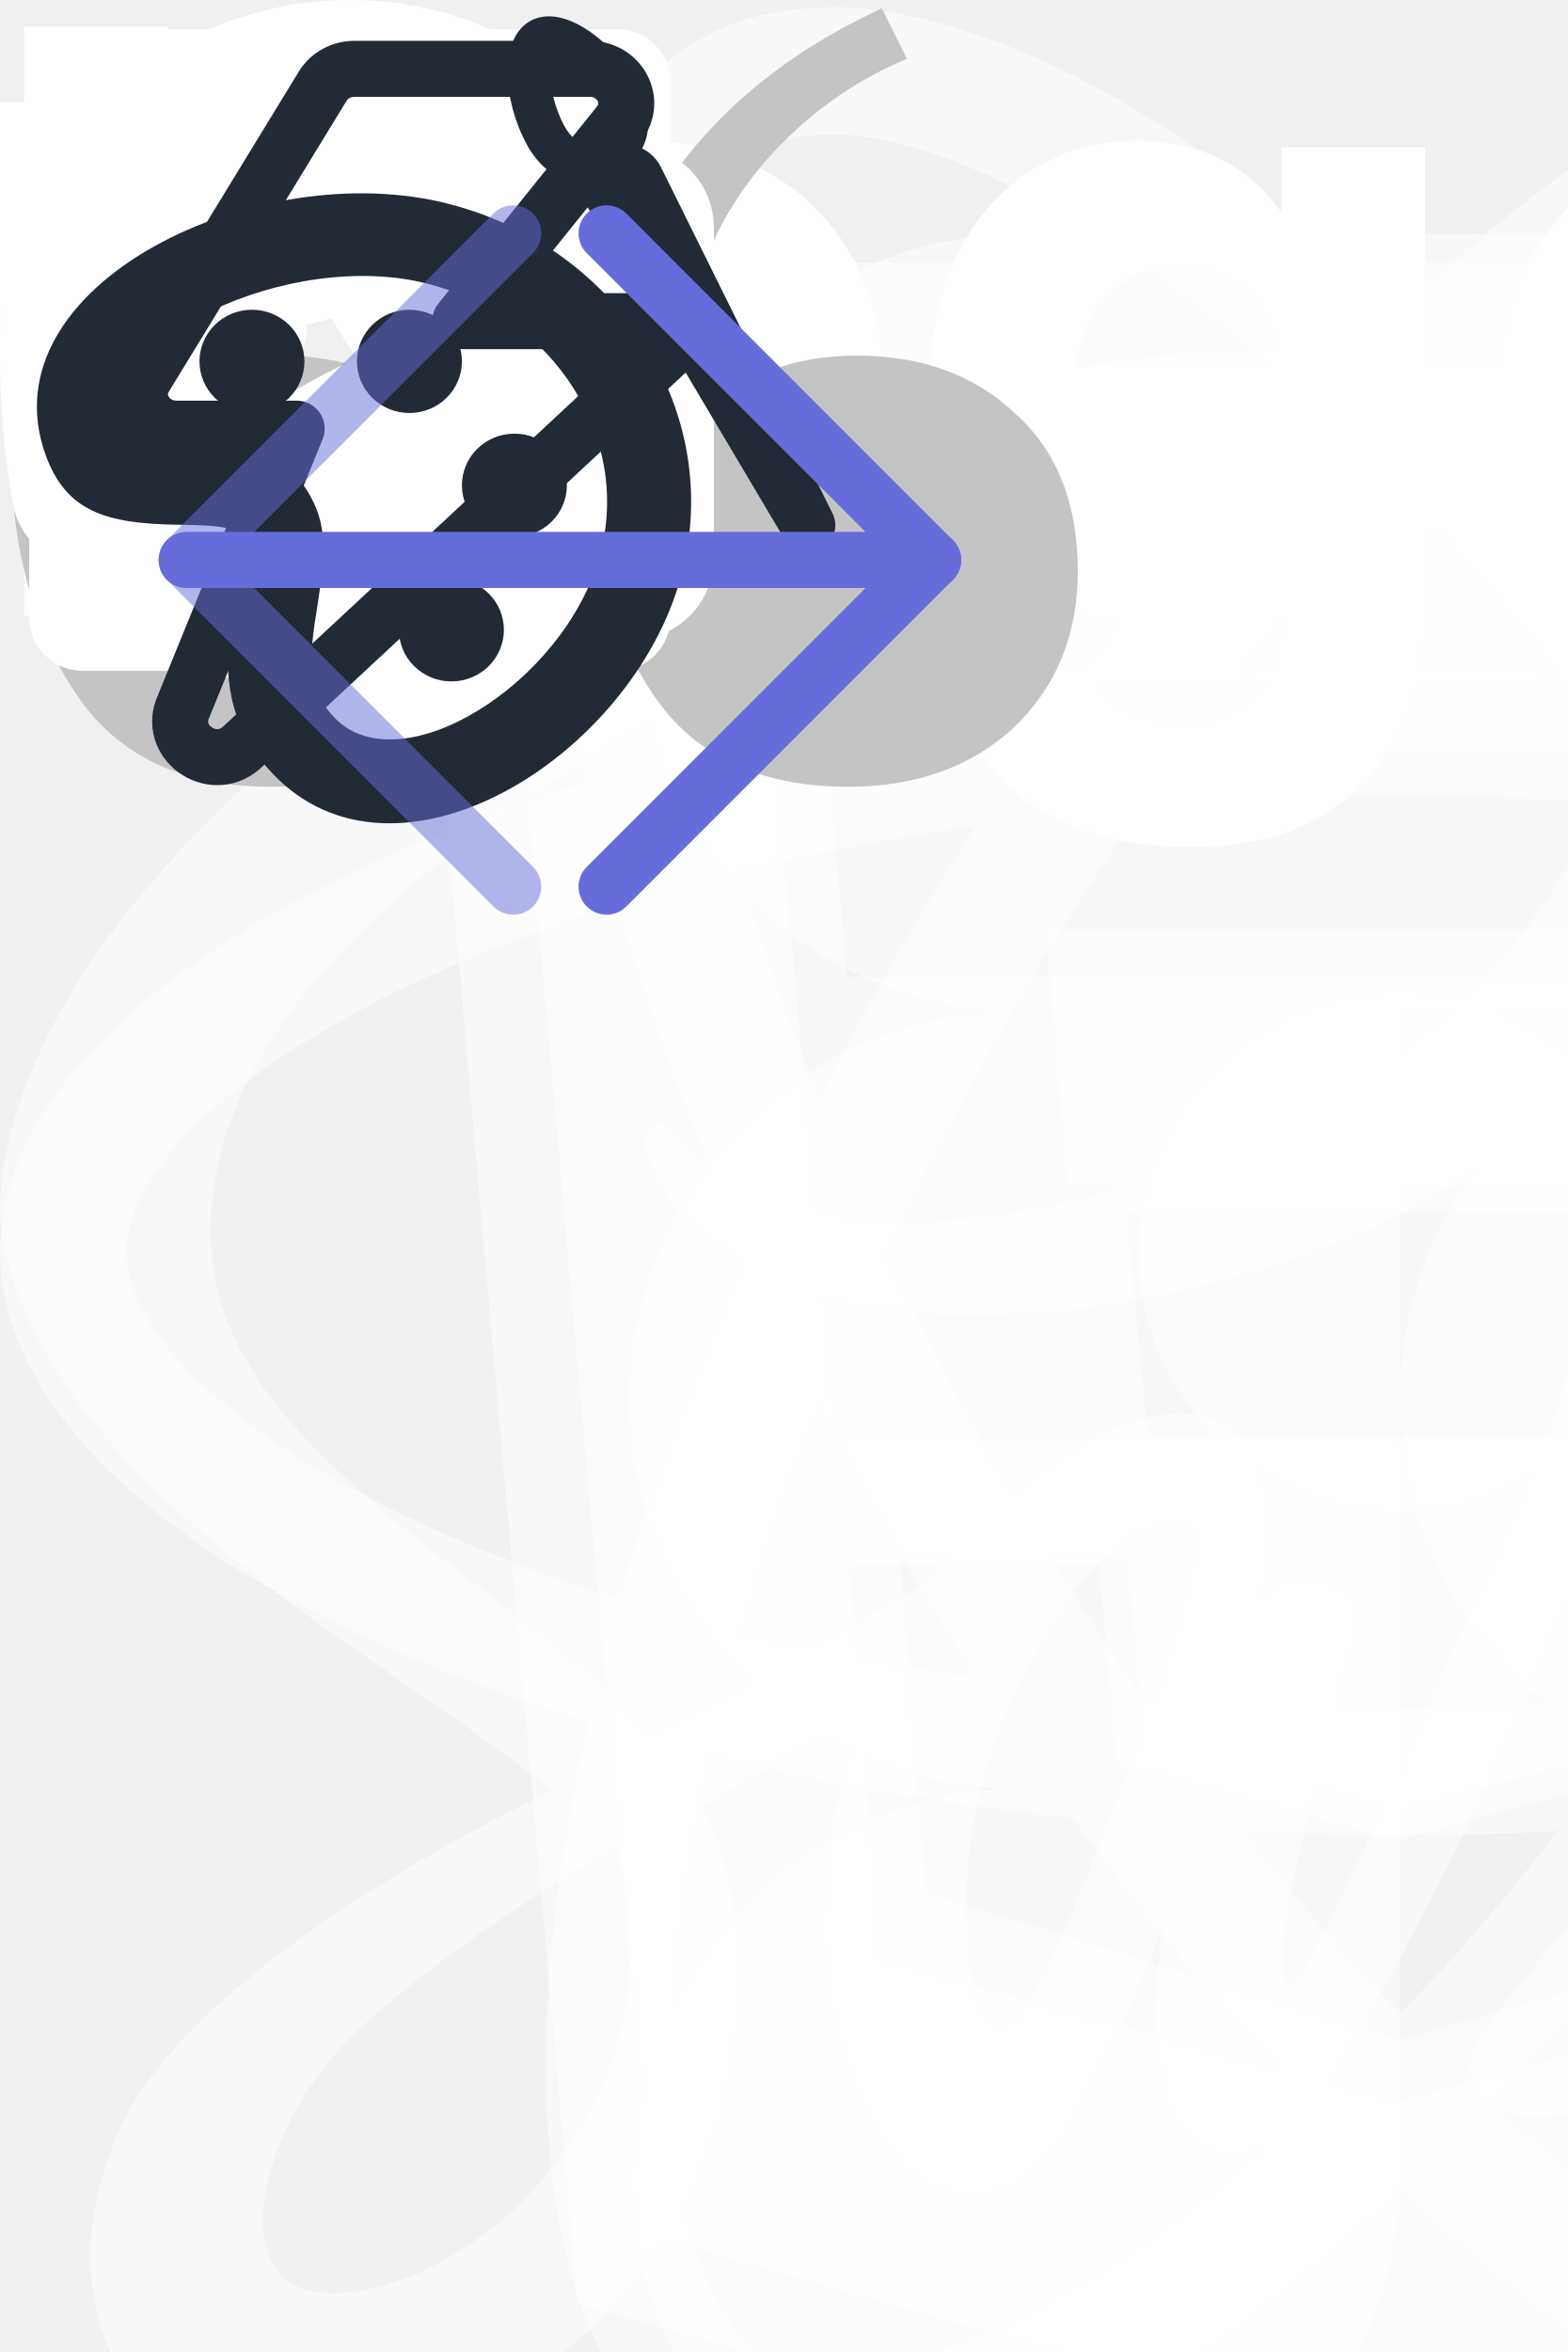
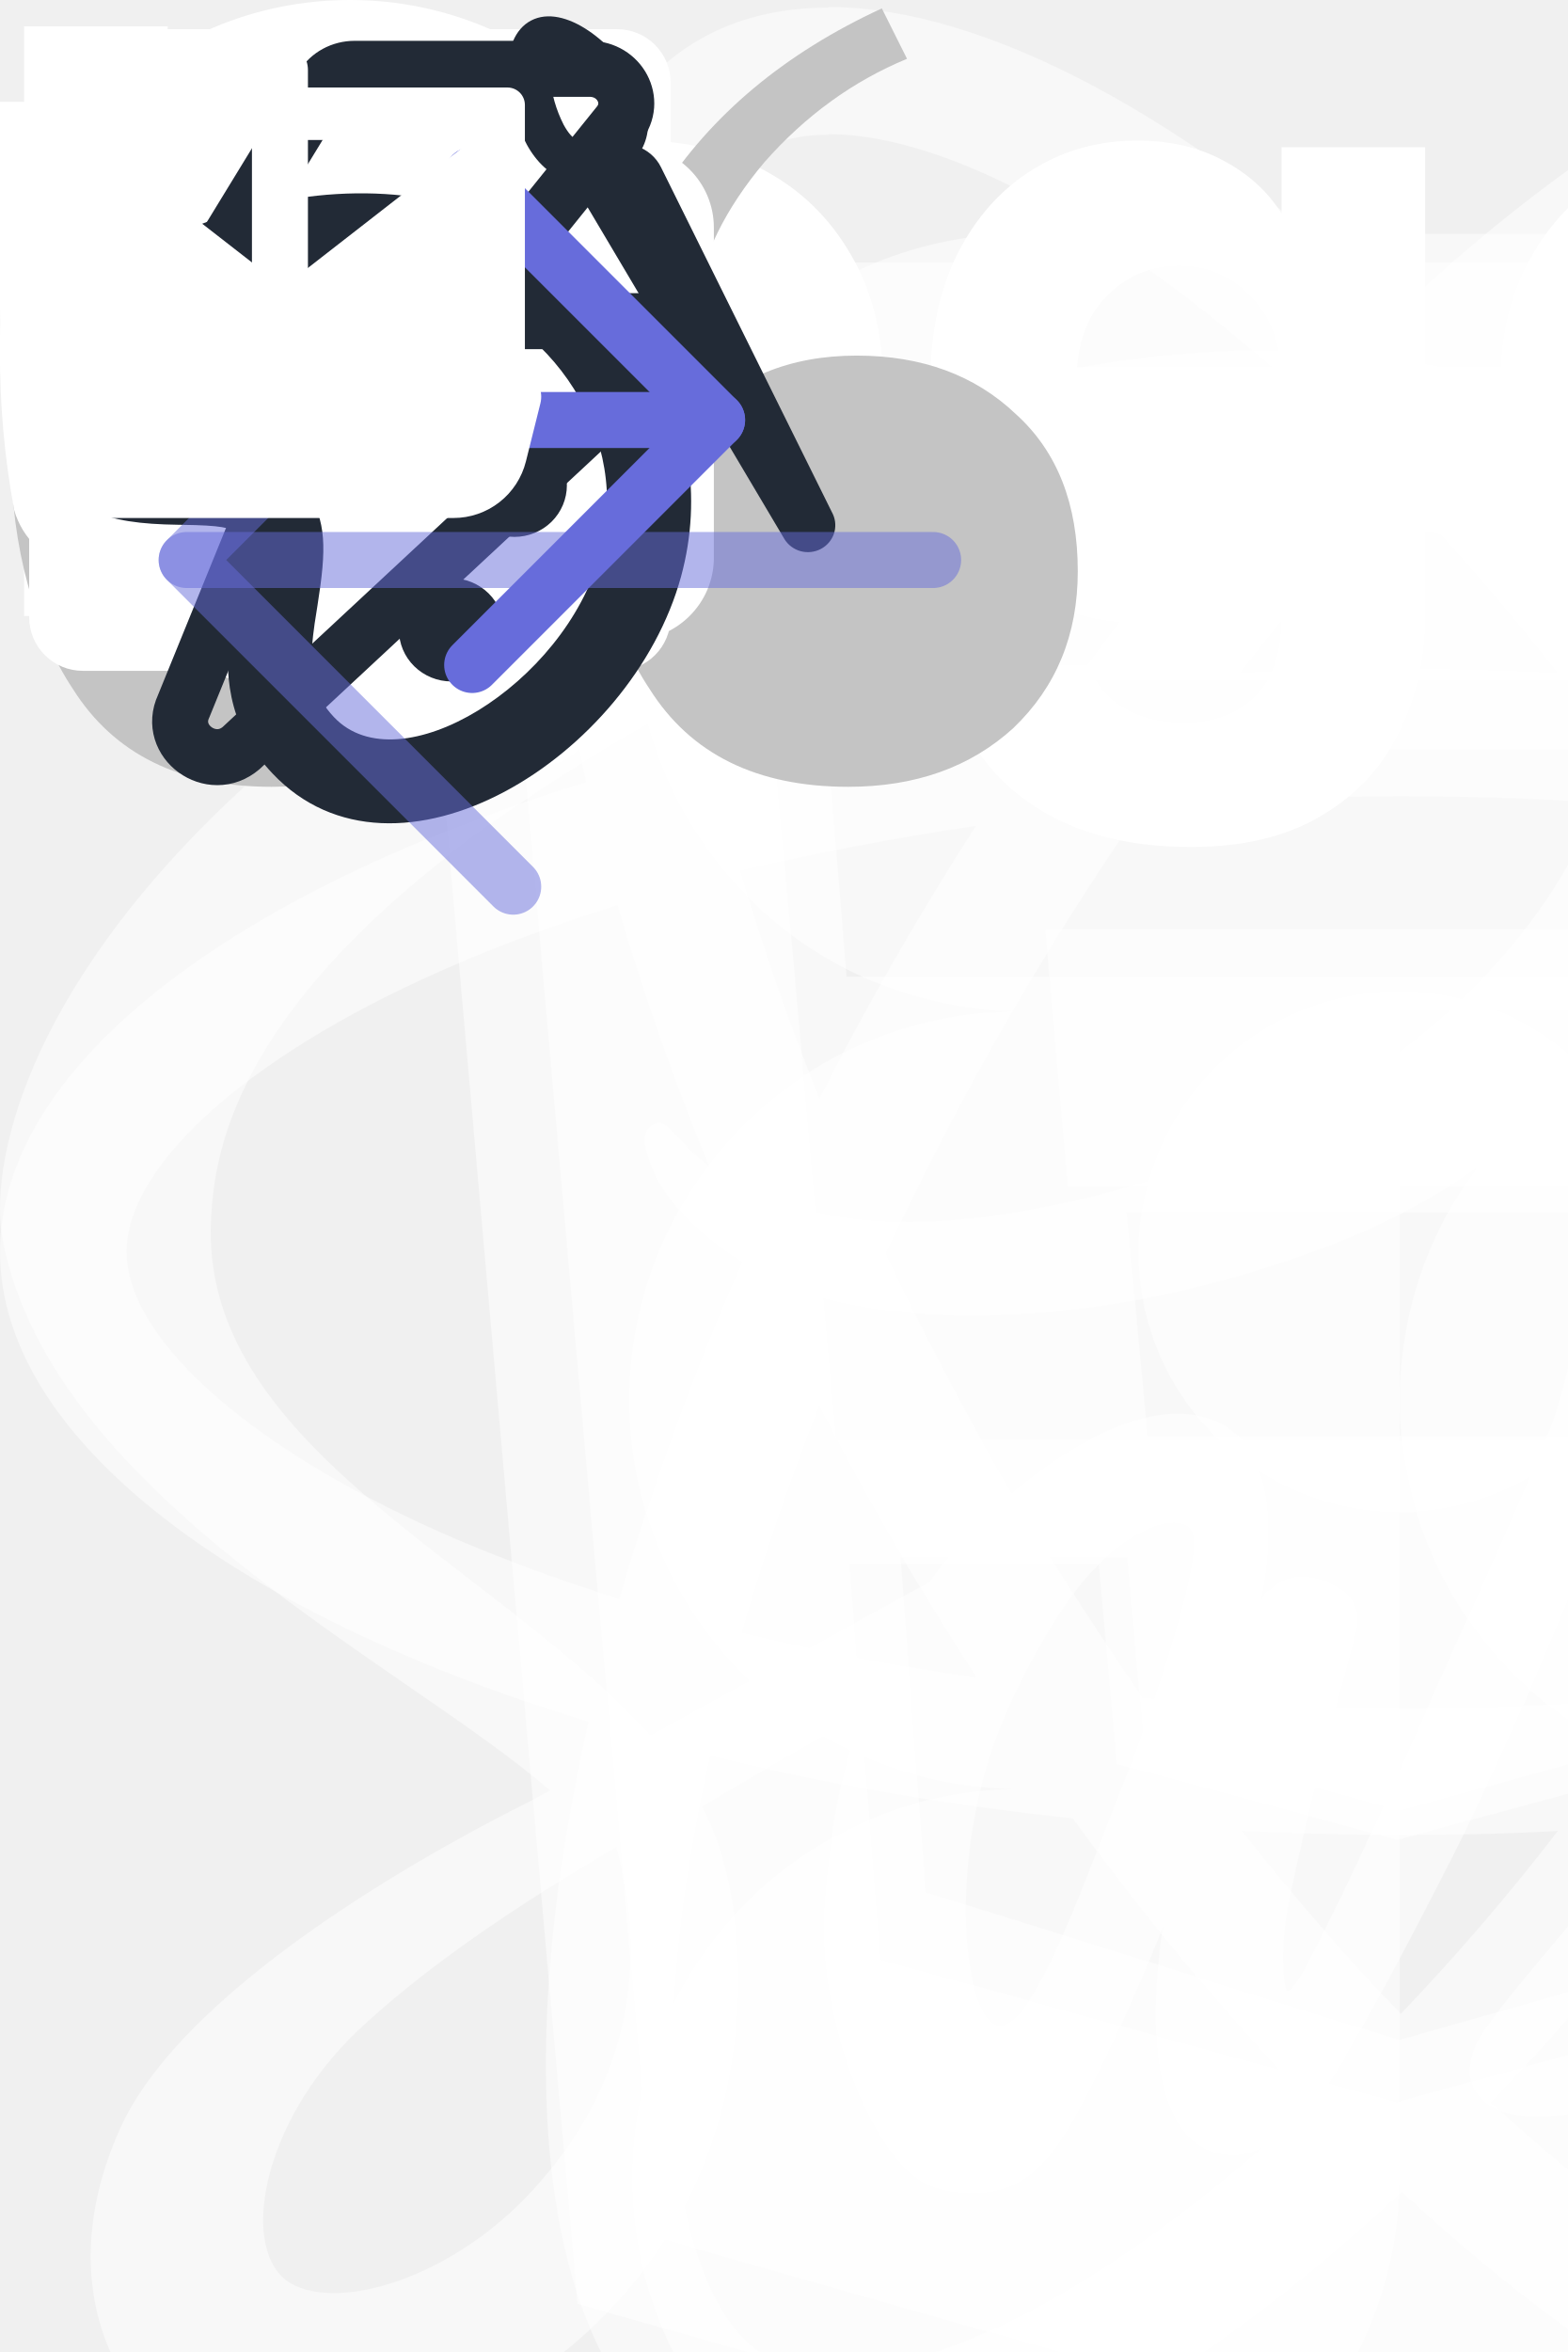
<svg xmlns="http://www.w3.org/2000/svg" width="56" height="84" viewBox="0 0 56 84" fill="none">
  <g id="logoSVG">
    <path d="M5.99 18.04H12.71V22H0.86V0.94H5.99V18.04ZM22.777 22.24C21.137 22.24 19.657 21.89 18.337 21.19C17.037 20.49 16.007 19.49 15.247 18.19C14.507 16.89 14.137 15.37 14.137 13.63C14.137 11.91 14.517 10.4 15.277 9.1C16.037 7.78 17.077 6.77 18.397 6.07C19.717 5.37 21.197 5.02 22.837 5.02C24.477 5.02 25.957 5.37 27.277 6.07C28.597 6.77 29.637 7.78 30.397 9.1C31.157 10.4 31.537 11.91 31.537 13.63C31.537 15.35 31.147 16.87 30.367 18.19C29.607 19.49 28.557 20.49 27.217 21.19C25.897 21.89 24.417 22.24 22.777 22.24ZM22.777 17.8C23.757 17.8 24.587 17.44 25.267 16.72C25.967 16 26.317 14.97 26.317 13.63C26.317 12.29 25.977 11.26 25.297 10.54C24.637 9.82 23.817 9.46 22.837 9.46C21.837 9.46 21.007 9.82 20.347 10.54C19.687 11.24 19.357 12.27 19.357 13.63C19.357 14.97 19.677 16 20.317 16.72C20.977 17.44 21.797 17.8 22.777 17.8ZM40.618 5.02C41.798 5.02 42.828 5.26 43.708 5.74C44.608 6.22 45.298 6.85 45.778 7.63V5.26H50.908V21.97C50.908 23.51 50.598 24.9 49.978 26.14C49.378 27.4 48.448 28.4 47.188 29.14C45.948 29.88 44.398 30.25 42.538 30.25C40.058 30.25 38.048 29.66 36.508 28.48C34.968 27.32 34.088 25.74 33.868 23.74H38.938C39.098 24.38 39.478 24.88 40.078 25.24C40.678 25.62 41.418 25.81 42.298 25.81C43.358 25.81 44.198 25.5 44.818 24.88C45.458 24.28 45.778 23.31 45.778 21.97V19.6C45.278 20.38 44.588 21.02 43.708 21.52C42.828 22 41.798 22.24 40.618 22.24C39.238 22.24 37.988 21.89 36.868 21.19C35.748 20.47 34.858 19.46 34.198 18.16C33.558 16.84 33.238 15.32 33.238 13.6C33.238 11.88 33.558 10.37 34.198 9.07C34.858 7.77 35.748 6.77 36.868 6.07C37.988 5.37 39.238 5.02 40.618 5.02ZM45.778 13.63C45.778 12.35 45.418 11.34 44.698 10.6C43.998 9.86 43.138 9.49 42.118 9.49C41.098 9.49 40.228 9.86 39.508 10.6C38.808 11.32 38.458 12.32 38.458 13.6C38.458 14.88 38.808 15.9 39.508 16.66C40.228 17.4 41.098 17.77 42.118 17.77C43.138 17.77 43.998 17.4 44.698 16.66C45.418 15.92 45.778 14.91 45.778 13.63ZM62.24 22.24C60.6 22.24 59.12 21.89 57.8 21.19C56.5 20.49 55.47 19.49 54.71 18.19C53.97 16.89 53.6 15.37 53.6 13.63C53.6 11.91 53.98 10.4 54.74 9.1C55.5 7.78 56.54 6.77 57.86 6.07C59.18 5.37 60.66 5.02 62.3 5.02C63.94 5.02 65.42 5.37 66.74 6.07C68.06 6.77 69.1 7.78 69.86 9.1C70.62 10.4 71 11.91 71 13.63C71 15.35 70.61 16.87 69.83 18.19C69.07 19.49 68.02 20.49 66.68 21.19C65.36 21.89 63.88 22.24 62.24 22.24ZM62.24 17.8C63.22 17.8 64.05 17.44 64.73 16.72C65.43 16 65.78 14.97 65.78 13.63C65.78 12.29 65.44 11.26 64.76 10.54C64.1 9.82 63.28 9.46 62.3 9.46C61.3 9.46 60.47 9.82 59.81 10.54C59.15 11.24 58.82 12.27 58.82 13.63C58.82 14.97 59.14 16 59.78 16.72C60.44 17.44 61.26 17.8 62.24 17.8Z" fill="white" />
  </g>
  <g id="figmaSVG">
    <path d="M63.883 36.117C67.493 36.008 70.918 34.498 73.433 31.907C75.948 29.316 77.354 25.847 77.354 22.235C77.354 18.624 75.948 15.155 73.433 12.564C70.918 9.973 67.493 8.463 63.883 8.354H36.117C32.507 8.463 29.082 9.973 26.567 12.564C24.052 15.155 22.646 18.624 22.646 22.235C22.646 25.847 24.052 29.316 26.567 31.907C29.082 34.498 32.507 36.008 36.117 36.117C32.476 36.18 29.005 37.67 26.453 40.268C23.9 42.865 22.47 46.361 22.47 50.002C22.47 53.644 23.9 57.139 26.453 59.737C29.005 62.334 32.476 63.825 36.117 63.888C32.493 63.976 29.049 65.478 26.517 68.072C23.986 70.666 22.569 74.147 22.569 77.771C22.569 81.395 23.986 84.876 26.517 87.47C29.049 90.064 32.493 91.566 36.117 91.654C39.799 91.652 43.329 90.188 45.933 87.584C48.536 84.98 49.999 81.449 50 77.767V36.117H63.883Z" fill="white" fill-opacity="0.5" />
    <path d="M63.883 63.883C71.551 63.883 77.767 57.668 77.767 50C77.767 42.333 71.551 36.117 63.883 36.117C56.216 36.117 50 42.333 50 50C50 57.668 56.216 63.883 63.883 63.883Z" fill="white" fill-opacity="0.5" />
  </g>
  <g id="htmlSVG">
    <path d="M14.18 9.375L20.625 82.285L50 90.625L79.258 82.285L85.83 9.375H14.18ZM72.285 26.67L71.817 31.279L71.65 33.184H37.334L38.135 42.383H70.859L70.537 44.756L68.467 68.408L68.301 69.99L50.039 75.029V75.059H49.922L49.893 75.068V75.059H49.883L31.465 69.981L30.352 55.859H39.248L39.883 63.008L49.883 65.713H49.922L59.883 63.018L60.996 51.435H49.893V51.426H29.883L27.656 26.67L27.49 24.297H72.442L72.285 26.67V26.67Z" fill="white" fill-opacity="0.5" />
  </g>
  <g id="cssSVG">
    <path d="M17.467 13.096H82.529L76.612 79.904L49.929 87.454L23.392 79.9L17.467 13.096ZM70.417 26.767L29.583 26.758L30.242 34.879L61.612 34.887L60.825 43.304H40.25L40.996 51.275H60.15L59.017 62.191L50 64.683L40.846 62.171L40.258 55.633H32.175L33.075 67.579L50 72.85L66.646 68.112L70.417 26.767V26.767Z" fill="white" fill-opacity="0.5" />
  </g>
  <g id="sassSVG">
    <path d="M47.162 69.206C47.069 69.375 47.116 69.3 47.162 69.206V69.206ZM86.087 55.613C82.944 55.613 79.844 56.331 77.025 57.722C76.103 55.863 75.15 54.238 74.994 53.019C74.806 51.597 74.603 50.753 74.822 49.066C75.041 47.378 76.025 44.988 76.009 44.816C75.994 44.644 75.791 43.784 73.775 43.769C71.759 43.753 70.025 44.159 69.822 44.691C69.465 45.661 69.188 46.659 68.994 47.675C68.634 49.503 64.966 56.034 62.887 59.441C62.2 58.113 61.622 56.941 61.497 56.003C61.309 54.581 61.106 53.738 61.325 52.05C61.544 50.363 62.528 47.972 62.512 47.8C62.497 47.628 62.294 46.769 60.281 46.753C58.269 46.738 56.531 47.144 56.328 47.675C56.125 48.206 55.906 49.456 55.5 50.659C55.094 51.863 50.203 62.738 48.925 65.566C48.269 67.003 47.706 68.159 47.3 68.941C47.237 69.066 47.191 69.144 47.159 69.206C47.206 69.128 47.237 69.05 47.237 69.081C46.894 69.753 46.691 70.128 46.691 70.128V70.144C46.425 70.644 46.128 71.097 45.987 71.097C45.894 71.097 45.691 69.784 46.034 67.988C46.769 64.206 48.503 58.331 48.487 58.128C48.472 58.019 48.816 57.003 47.347 56.456C45.925 55.941 45.409 56.8 45.284 56.8C45.159 56.8 45.066 57.113 45.066 57.113C45.066 57.113 46.644 50.488 42.034 50.488C39.159 50.488 35.159 53.644 33.194 56.503C31.959 57.175 29.287 58.628 26.475 60.175L23.241 61.956C23.162 61.878 23.1 61.8 23.022 61.722C17.428 55.753 7.103 51.534 7.541 43.519C7.697 40.597 8.712 32.925 27.397 23.613C42.709 15.988 54.95 18.081 57.059 22.738C60.091 29.378 50.512 41.738 34.612 43.519C28.55 44.191 25.366 41.847 24.569 40.972C23.741 40.05 23.616 40.003 23.303 40.175C22.787 40.456 23.116 41.269 23.303 41.753C23.772 42.988 25.725 45.175 29.053 46.269C31.975 47.222 39.081 47.753 47.672 44.425C57.325 40.706 64.841 30.347 62.634 21.675C60.391 12.863 45.778 9.972 31.962 14.878C23.728 17.8 14.825 22.394 8.422 28.378C0.812 35.503 -0.403 41.706 0.097 44.3C1.878 53.503 14.562 59.503 19.637 63.941L18.934 64.331C16.387 65.597 6.719 70.659 4.297 76.003C1.562 82.066 4.75 86.409 6.841 87.003C13.372 88.816 20.056 85.55 23.65 80.191C27.244 74.831 26.806 67.831 25.15 64.644C25.134 64.597 25.103 64.566 25.087 64.519C26.962 63.408 28.853 62.325 30.759 61.269C30.134 62.956 29.681 64.988 29.447 67.925C29.166 71.363 30.587 75.816 32.431 77.566C33.244 78.331 34.225 78.347 34.837 78.347C36.994 78.347 37.962 76.566 39.041 74.441C40.369 71.847 41.541 68.831 41.541 68.831C41.541 68.831 40.072 76.988 44.087 76.988C45.556 76.988 47.025 75.097 47.681 74.128V74.144C47.681 74.144 47.712 74.081 47.791 73.956C47.947 73.722 48.025 73.581 48.025 73.581V73.534C48.619 72.519 49.916 70.191 51.869 66.347C54.4 61.378 56.819 55.175 56.819 55.175C57.053 56.538 57.378 57.884 57.787 59.206C58.225 60.691 59.147 62.316 59.881 63.894C59.287 64.706 58.928 65.175 58.928 65.175C58.928 65.188 58.934 65.197 58.944 65.206C58.475 65.831 57.944 66.503 57.397 67.159C55.4 69.534 53.022 72.253 52.709 73.034C52.334 73.956 52.428 74.644 53.147 75.175C53.678 75.581 54.616 75.644 55.6 75.566C57.397 75.441 58.662 75.003 59.272 74.722C60.396 74.319 61.458 73.762 62.428 73.066C64.381 71.628 65.569 69.566 65.459 66.847C65.397 65.347 64.912 63.847 64.319 62.441C64.491 62.191 64.678 61.925 64.85 61.659C66.883 58.626 68.715 55.461 70.334 52.188C70.569 53.55 70.891 54.897 71.303 56.219C71.678 57.484 72.412 58.875 73.084 60.234C70.178 62.594 68.381 65.328 67.759 67.125C66.603 70.453 67.509 71.953 69.212 72.297C69.978 72.453 71.072 72.094 71.884 71.75C73.091 71.347 74.228 70.763 75.256 70.016C77.209 68.578 79.1 66.563 78.972 63.828C78.925 62.594 78.581 61.359 78.128 60.172C80.581 59.141 83.769 58.578 87.831 59.047C96.531 60.063 98.234 65.5 97.906 67.766C97.578 70.031 95.75 71.297 95.141 71.672C94.531 72.047 94.344 72.188 94.391 72.469C94.469 72.875 94.75 72.859 95.266 72.766C95.984 72.641 99.828 70.922 100 66.719C100.25 61.406 95.141 55.563 86.094 55.609L86.087 55.613ZM19.028 78.222C16.153 81.363 12.125 82.55 10.391 81.55C8.531 80.469 9.266 75.847 12.809 72.5C14.966 70.469 17.747 68.594 19.591 67.438C20.012 67.188 20.622 66.813 21.372 66.359C21.433 66.32 21.495 66.284 21.559 66.25C21.7 66.156 21.856 66.078 22.012 65.984C23.306 70.734 22.059 74.922 19.028 78.219V78.222ZM40.022 63.941C39.022 66.394 36.916 72.644 35.631 72.316C34.537 72.034 33.866 67.269 35.412 62.581C36.194 60.222 37.85 57.409 38.834 56.316C40.412 54.55 42.147 53.988 42.553 54.691C43.1 55.613 40.647 62.409 40.022 63.941ZM57.366 72.222C56.944 72.441 56.553 72.581 56.366 72.472C56.225 72.394 56.537 72.097 56.537 72.097C56.537 72.097 58.709 69.769 59.569 68.706C60.069 68.081 60.647 67.347 61.272 66.534C61.272 66.613 61.287 66.691 61.287 66.784C61.269 69.581 58.581 71.472 57.362 72.222H57.366ZM70.741 69.175C70.428 68.956 70.475 68.222 71.522 65.941C71.928 65.05 72.866 63.55 74.491 62.113C74.675 62.656 74.775 63.225 74.787 63.8C74.772 67.316 72.256 68.628 70.741 69.175Z" fill="white" fill-opacity="0.5" />
  </g>
  <g id="reactSVG">
    <path d="M100 44.704C100 38.079 91.704 31.8 78.983 27.908C81.921 14.946 80.617 4.629 74.867 1.325C73.473 0.545 71.897 0.152 70.3 0.188V4.729C71.237 4.729 71.992 4.917 72.625 5.263C75.396 6.854 76.6 12.904 75.662 20.692C75.438 22.608 75.071 24.625 74.621 26.683C70.361 25.657 66.037 24.915 61.679 24.463C59.083 20.881 56.25 17.476 53.2 14.271C59.846 8.096 66.083 4.713 70.325 4.713V0.167C64.717 0.167 57.379 4.163 49.958 11.092C42.542 4.208 35.2 0.25 29.596 0.25V4.792C33.817 4.792 40.075 8.158 46.721 14.292C43.867 17.292 41.013 20.692 38.3 24.463C33.933 24.91 29.602 25.659 25.337 26.704C24.867 24.667 24.521 22.692 24.275 20.796C23.317 13.004 24.5 6.954 27.254 5.346C27.863 4.979 28.658 4.813 29.596 4.813V0.271C27.887 0.271 26.333 0.638 24.992 1.408C19.262 4.713 17.979 15.004 20.933 27.929C8.254 31.846 0 38.1 0 44.704C0 51.329 8.296 57.608 21.017 61.496C18.079 74.463 19.383 84.779 25.133 88.079C26.458 88.854 28.008 89.221 29.717 89.221C35.325 89.221 42.663 85.225 50.083 78.296C57.5 85.183 64.838 89.138 70.446 89.138C72.055 89.172 73.644 88.778 75.05 87.996C80.779 84.696 82.062 74.404 79.108 61.479C91.746 57.588 100 51.308 100 44.704ZM73.458 31.108C72.667 33.833 71.749 36.519 70.708 39.158C69.005 35.845 67.134 32.62 65.104 29.496C68 29.925 70.792 30.454 73.463 31.108H73.458ZM64.125 52.817C62.538 55.567 60.904 58.179 59.212 60.604C53.097 61.143 46.946 61.15 40.829 60.625C37.321 55.613 34.252 50.307 31.658 44.767C34.248 39.213 37.304 33.889 40.792 28.85C46.906 28.31 53.055 28.302 59.171 28.825C60.862 31.25 62.517 33.842 64.104 36.575C65.654 39.242 67.062 41.95 68.346 44.683C67.048 47.45 65.64 50.163 64.125 52.817V52.817ZM70.708 50.167C71.808 52.896 72.75 55.629 73.521 58.279C70.854 58.933 68.037 59.483 65.125 59.908C67.147 56.756 69.01 53.505 70.708 50.167V50.167ZM50.042 71.917C48.146 69.958 46.25 67.779 44.375 65.392C46.208 65.475 48.083 65.538 49.979 65.538C51.896 65.538 53.792 65.496 55.646 65.392C53.812 67.779 51.917 69.958 50.042 71.917ZM34.875 59.908C32.066 59.501 29.276 58.965 26.517 58.3C27.271 55.671 28.208 52.958 29.267 50.25C30.104 51.875 30.983 53.508 31.942 55.142C32.9 56.771 33.875 58.363 34.875 59.908ZM49.938 17.492C51.833 19.45 53.729 21.629 55.604 24.017C53.771 23.933 51.896 23.871 50 23.871C48.083 23.871 46.188 23.913 44.333 24.017C46.167 21.629 48.062 19.45 49.938 17.492ZM34.854 29.5C32.833 32.646 30.969 35.89 29.271 39.221C28.201 36.565 27.262 33.857 26.458 31.108C29.125 30.475 31.942 29.925 34.854 29.5ZM16.408 55.017C9.192 51.942 4.525 47.904 4.525 44.704C4.525 41.504 9.192 37.446 16.408 34.392C18.158 33.638 20.075 32.963 22.054 32.333C23.217 36.325 24.746 40.483 26.637 44.746C24.852 48.755 23.341 52.881 22.117 57.096C20.181 56.497 18.276 55.803 16.408 55.017V55.017ZM27.375 84.142C24.604 82.558 23.4 76.5 24.337 68.717C24.562 66.8 24.929 64.779 25.379 62.721C29.371 63.7 33.733 64.454 38.321 64.946C40.917 68.528 43.75 71.933 46.8 75.138C40.154 81.313 33.917 84.696 29.675 84.696C28.875 84.705 28.085 84.516 27.375 84.146V84.142ZM75.725 68.613C76.683 76.4 75.5 82.454 72.746 84.063C72.138 84.429 71.342 84.592 70.404 84.592C66.183 84.592 59.925 81.229 53.279 75.092C56.133 72.1 58.987 68.696 61.7 64.925C66.067 64.478 70.398 63.729 74.662 62.683C75.133 64.742 75.496 66.717 75.725 68.613V68.613ZM83.571 55.017C81.821 55.771 79.904 56.446 77.925 57.075C76.679 52.839 75.148 48.692 73.342 44.663C75.217 40.425 76.721 36.288 77.862 32.313C79.883 32.942 81.796 33.638 83.592 34.392C90.808 37.467 95.475 41.504 95.475 44.704C95.454 47.904 90.787 51.963 83.571 55.017V55.017Z" fill="white" fill-opacity="0.5" />
    <path d="M49.979 54.021C52.45 54.021 54.82 53.039 56.567 51.292C58.314 49.545 59.296 47.175 59.296 44.704C59.296 42.233 58.314 39.864 56.567 38.117C54.82 36.369 52.45 35.388 49.979 35.388C47.508 35.388 45.139 36.369 43.391 38.117C41.644 39.864 40.663 42.233 40.663 44.704C40.663 47.175 41.644 49.545 43.391 51.292C45.139 53.039 47.508 54.021 49.979 54.021V54.021Z" fill="white" fill-opacity="0.5" />
  </g>
  <g id="quotesSVG">
    <path d="M30.3 28.1C27.033 28.1 24.667 26.933 23.2 24.6C22.533 23.6 22 22.367 21.6 20.9C21.2 19.433 21 17.9 21 16.3C21 12.833 21.867 9.7 23.6 6.9C25.4 4.1 28.033 1.9 31.5 0.3L32.4 2.1C30.467 2.9 28.767 4.133 27.3 5.8C25.9 7.467 25.067 9.167 24.8 10.9C24.6 11.7 24.5 12.467 24.5 13.2C24.5 13.867 24.6 14.5 24.8 15.1C26.267 13.5 28.2 12.7 30.6 12.7C32.933 12.7 34.833 13.4 36.3 14.8C37.767 16.133 38.5 18 38.5 20.4C38.5 22.667 37.733 24.533 36.2 26C34.667 27.4 32.7 28.1 30.3 28.1ZM9.7 28.1C6.433 28.1 4.067 26.933 2.6 24.6C1.933 23.6 1.4 22.367 1 20.9C0.6 19.433 0.4 17.9 0.4 16.3C0.4 12.833 1.267 9.7 3 6.9C4.8 4.1 7.433 1.9 10.9 0.3L11.8 2.1C9.867 2.9 8.167 4.133 6.7 5.8C5.3 7.467 4.467 9.167 4.2 10.9C4 11.7 3.9 12.467 3.9 13.2C3.9 13.867 4 14.5 4.2 15.1C5.667 13.5 7.6 12.7 10 12.7C12.333 12.7 14.233 13.4 15.7 14.8C17.167 16.133 17.9 18 17.9 20.4C17.9 22.667 17.133 24.533 15.6 26C14.067 27.4 12.1 28.1 9.7 28.1Z" fill="#C4C4C4" />
  </g>
  <g id="dribbleSVG">
        2.08332 18.2531 2.08332 12.5C2.07968 9.82906 3.10565 7.25947 4.94791 5.32554C5.91996 4.29981 7.09109 3.48322 8.38964 2.92574C9.68819 2.36826 11.0868 2.08162 12.5 2.08335C13.8643 2.08159 15.2157 2.34871 16.4767 2.86945C17.7378 3.3902 18.8839 4.15435 19.8495 5.11825C20.823 6.08503 21.5953 7.23516 22.1218 8.50218C22.6483 9.7692 22.9184 11.128 22.9167 12.5V12.5Z" stroke="white" stroke-width="2" stroke-linecap="round" stroke-linejoin="round"/&gt;
        <path d="M22.917 12.5C21.397 12.5 17.204 11.927 13.451 13.575C9.375 15.365 6.423 18.141 5.137 19.868" stroke="white" stroke-width="2" stroke-linecap="round" stroke-linejoin="round" />
    <path d="M8.594 2.841C10.224 4.345 13.781 8.177 15.104 11.979C16.427 15.782 16.917 20.458 17.219 21.789" stroke="white" stroke-width="2" stroke-linecap="round" stroke-linejoin="round" />
    <path d="M2.164 11.198C4.131 11.317 9.34 11.424 12.673 10C16.007 8.577 18.875 5.958 19.859 5.128" stroke="white" stroke-width="2" stroke-linecap="round" stroke-linejoin="round" />
    <path d="M2.865 16.465C3.782 18.687 5.438 20.525 7.552 21.669" stroke="white" stroke-width="2" stroke-linecap="round" stroke-linejoin="round" />
    <path d="M2.083 12.5C2.08 9.829 3.106 7.259 4.948 5.326" stroke="white" stroke-width="2" stroke-linecap="round" stroke-linejoin="round" />
    <path d="M12.5 2.083C11.087 2.082 9.688 2.368 8.39 2.926C7.091 3.483 5.92 4.3 4.948 5.326" stroke="white" stroke-width="2" stroke-linecap="round" stroke-linejoin="round" />
    <path d="M16.667 2.95C17.853 3.469 18.932 4.204 19.849 5.118C20.823 6.085 21.595 7.235 22.122 8.502C22.648 9.769 22.918 11.128 22.917 12.5C22.917 13.783 22.685 15.011 22.26 16.146" stroke="white" stroke-width="2" stroke-linecap="round" stroke-linejoin="round" />
    <path d="M12.5 22.917C13.864 22.919 15.216 22.651 16.477 22.131C17.738 21.61 18.884 20.846 19.849 19.882" stroke="white" stroke-width="2" stroke-linecap="round" stroke-linejoin="round" />
  </g>
  <g id="githubSVG">
    <path fill-rule="evenodd" clip-rule="evenodd" d="M12.5 0C5.594 0 0 5.594 0 12.5C0 18.031 3.578 22.703 8.547 24.359C9.172 24.469 9.406 24.094 9.406 23.766C9.406 23.469 9.391 22.484 9.391 21.438C6.25 22.016 5.438 20.672 5.188 19.969C5.047 19.609 4.438 18.5 3.906 18.203C3.469 17.969 2.844 17.391 3.891 17.375C4.875 17.359 5.578 18.281 5.812 18.656C6.938 20.547 8.734 20.016 9.453 19.688C9.562 18.875 9.891 18.328 10.25 18.016C7.469 17.703 4.562 16.625 4.562 11.844C4.562 10.484 5.047 9.359 5.844 8.484C5.719 8.172 5.281 6.891 5.969 5.172C5.969 5.172 7.016 4.844 9.406 6.453C10.406 6.172 11.469 6.031 12.531 6.031C13.594 6.031 14.656 6.172 15.656 6.453C18.047 4.828 19.094 5.172 19.094 5.172C19.781 6.891 19.344 8.172 19.219 8.484C20.016 9.359 20.5 10.469 20.5 11.844C20.5 16.641 17.578 17.703 14.797 18.016C15.25 18.406 15.641 19.156 15.641 20.328C15.641 22 15.625 23.344 15.625 23.766C15.625 24.094 15.859 24.484 16.484 24.359C18.966 23.522 21.122 21.927 22.65 19.799C24.177 17.672 24.999 15.119 25 12.5C25 5.594 19.406 0 12.5 0Z" fill="white" />
  </g>
  <g id="linkedinSVG">
    <path fill-rule="evenodd" clip-rule="evenodd" d="M1.042 2.956C1.042 2.448 1.243 1.961 1.602 1.602C1.961 1.243 2.448 1.042 2.956 1.042H22.042C22.293 1.041 22.543 1.09 22.775 1.187C23.008 1.283 23.219 1.424 23.397 1.601C23.575 1.779 23.716 1.99 23.813 2.223C23.909 2.455 23.959 2.705 23.958 2.956V22.042C23.959 22.293 23.909 22.543 23.813 22.775C23.717 23.008 23.576 23.219 23.398 23.397C23.22 23.575 23.009 23.716 22.776 23.813C22.544 23.909 22.294 23.959 22.043 23.958H2.956C2.705 23.958 2.456 23.909 2.223 23.812C1.991 23.716 1.78 23.575 1.602 23.397C1.424 23.219 1.283 23.008 1.187 22.776C1.091 22.543 1.042 22.294 1.042 22.043V2.956ZM10.113 9.779H13.216V11.338C13.664 10.442 14.809 9.635 16.531 9.635C19.832 9.635 20.615 11.42 20.615 14.694V20.758H17.274V15.44C17.274 13.575 16.826 12.523 15.688 12.523C14.11 12.523 13.454 13.657 13.454 15.44V20.758H10.113V9.779ZM4.383 20.616H7.725V9.635H4.383V20.615V20.616ZM8.203 6.054C8.209 6.34 8.159 6.625 8.053 6.891C7.948 7.157 7.791 7.4 7.591 7.604C7.391 7.809 7.152 7.971 6.888 8.082C6.624 8.193 6.341 8.25 6.055 8.25C5.769 8.25 5.485 8.193 5.221 8.082C4.958 7.971 4.719 7.809 4.519 7.604C4.318 7.4 4.161 7.157 4.056 6.891C3.951 6.625 3.9 6.34 3.906 6.054C3.919 5.493 4.15 4.958 4.552 4.565C4.954 4.172 5.493 3.953 6.055 3.953C6.616 3.953 7.156 4.172 7.557 4.565C7.959 4.958 8.191 5.493 8.203 6.054Z" fill="white" />
  </g>
  <g id="upworks2SVG">
    <path d="M19.336 13.705C18.188 13.705 17.11 13.22 16.134 12.427L16.369 11.309L16.377 11.264C16.593 10.076 17.26 8.078 19.335 8.078C20.082 8.078 20.798 8.375 21.326 8.903C21.854 9.431 22.151 10.147 22.151 10.894C22.149 11.64 21.852 12.355 21.325 12.882C20.797 13.409 20.081 13.705 19.335 13.706L19.336 13.705ZM19.336 5.229C16.691 5.229 14.636 6.946 13.802 9.774C12.533 7.866 11.564 5.571 11.003 3.638H8.155V11.048C8.153 11.751 7.873 12.425 7.376 12.922C6.879 13.419 6.205 13.699 5.502 13.701C4.799 13.699 4.125 13.418 3.628 12.921C3.131 12.424 2.85 11.751 2.848 11.048V3.638H0V11.048C0 14.083 2.47 16.57 5.502 16.57C8.537 16.57 11.003 14.084 11.003 11.048V9.806C11.556 10.958 12.236 12.13 13.062 13.163L11.316 21.363H14.23L15.495 15.413C16.602 16.121 17.876 16.569 19.337 16.569C22.462 16.569 25.001 14.013 25.001 10.892C25.001 7.767 22.462 5.228 19.337 5.228L19.336 5.229Z" fill="white" />
  </g>
  <g id="youtubeSVG">
    <path d="M24.479 6.778C24.338 6.273 24.062 5.816 23.681 5.455C23.29 5.083 22.81 4.817 22.288 4.682C20.331 4.167 12.494 4.167 12.494 4.167C9.227 4.129 5.96 4.293 2.713 4.656C2.19 4.801 1.711 5.073 1.319 5.448C0.933 5.819 0.654 6.276 0.508 6.777C0.158 8.664 -0.012 10.581 0 12.5C-0.012 14.418 0.157 16.333 0.508 18.223C0.651 18.722 0.929 19.177 1.316 19.545C1.702 19.913 2.183 20.178 2.713 20.319C4.695 20.833 12.494 20.833 12.494 20.833C15.765 20.871 19.036 20.707 22.288 20.344C22.81 20.209 23.29 19.943 23.681 19.571C24.067 19.203 24.341 18.746 24.478 18.248C24.838 16.361 25.012 14.444 25 12.524C25.027 10.595 24.853 8.669 24.479 6.777V6.778ZM10.002 16.067V8.934L16.523 12.501L10.002 16.067Z" fill="white" />
  </g>
  <g id="computerSVG">
    <path fill-rule="evenodd" clip-rule="evenodd" d="M4.5 8.125C4.5 7.343 4.816 6.592 5.379 6.039C5.941 5.486 6.704 5.175 7.5 5.175H22.5C23.296 5.175 24.059 5.486 24.621 6.039C25.184 6.592 25.5 7.343 25.5 8.125V19.925C25.5 20.707 25.184 21.458 24.621 22.011C24.059 22.564 23.296 22.875 22.5 22.875H19.17L19.355 23.596L20.561 24.782C20.77 24.988 20.913 25.251 20.971 25.537C21.029 25.823 20.999 26.12 20.886 26.39C20.772 26.659 20.58 26.889 20.333 27.051C20.087 27.213 19.797 27.3 19.5 27.3H10.5C10.203 27.3 9.913 27.213 9.667 27.051C9.42 26.889 9.228 26.659 9.114 26.39C9.001 26.12 8.971 25.823 9.029 25.537C9.087 25.251 9.23 24.988 9.44 24.782L10.646 23.596L10.83 22.875H7.5C6.704 22.875 5.941 22.564 5.379 22.011C4.816 21.458 4.5 20.707 4.5 19.925V8.125ZM13.156 18.45H7.5V8.125H22.5V18.45H13.156Z" fill="white" />
  </g>
  <g id="paintSVG">
    <path fill-rule="evenodd" clip-rule="evenodd" d="M24.33 20.585C25.896 14.839 22.188 8.903 16.096 7.298C9.217 5.484 -0.546 10.195 1.626 16.238C2.346 18.237 3.732 18.704 6.346 18.741L6.51 18.744C7.891 18.761 8.28 18.849 8.397 19.035C8.587 19.342 8.59 19.83 8.376 21.174C8.274 21.808 8.241 22.029 8.202 22.376C7.963 24.486 8.326 26.133 9.732 27.622C14.124 32.273 22.561 27.072 24.33 20.585V20.585ZM4.455 15.253C3.361 12.214 10.359 8.838 15.319 10.145C19.845 11.338 22.558 15.682 21.432 19.82C20.175 24.433 14.259 28.08 11.931 25.613C11.211 24.852 11.033 24.038 11.184 22.7C11.216 22.414 11.245 22.216 11.34 21.63C11.668 19.569 11.664 18.628 10.953 17.491C10.062 16.064 9.003 15.824 6.547 15.793L6.388 15.79C4.942 15.771 4.599 15.654 4.453 15.253H4.455Z" fill="#222A36" />
    <path d="M9 14.75C8.503 14.75 8.026 14.556 7.674 14.21C7.323 13.864 7.125 13.395 7.125 12.906C7.125 12.417 7.323 11.948 7.674 11.602C8.026 11.257 8.503 11.062 9 11.062C9.497 11.062 9.974 11.257 10.326 11.602C10.678 11.948 10.875 12.417 10.875 12.906C10.875 13.395 10.678 13.864 10.326 14.21C9.974 14.556 9.497 14.75 9 14.75V14.75Z" fill="#222A36" />
    <path d="M14.625 14.75C14.128 14.75 13.651 14.556 13.299 14.21C12.947 13.864 12.75 13.395 12.75 12.906C12.75 12.417 12.947 11.948 13.299 11.602C13.651 11.257 14.128 11.062 14.625 11.062C15.122 11.062 15.599 11.257 15.951 11.602C16.302 11.948 16.5 12.417 16.5 12.906C16.5 13.395 16.302 13.864 15.951 14.21C15.599 14.556 15.122 14.75 14.625 14.75Z" fill="#222A36" />
    <path d="M18.375 19.175C17.878 19.175 17.401 18.981 17.049 18.635C16.698 18.289 16.5 17.82 16.5 17.331C16.5 16.842 16.698 16.373 17.049 16.028C17.401 15.682 17.878 15.488 18.375 15.488C18.872 15.488 19.349 15.682 19.701 16.028C20.052 16.373 20.25 16.842 20.25 17.331C20.25 17.82 20.052 18.289 19.701 18.635C19.349 18.981 18.872 19.175 18.375 19.175Z" fill="#222A36" />
    <path d="M16.125 24.337C15.628 24.337 15.151 24.143 14.799 23.797C14.447 23.452 14.25 22.983 14.25 22.494C14.25 22.005 14.447 21.536 14.799 21.19C15.151 20.844 15.628 20.65 16.125 20.65C16.622 20.65 17.099 20.844 17.451 21.19C17.802 21.536 18 22.005 18 22.494C18 22.983 17.802 23.452 17.451 23.797C17.099 24.143 16.622 24.337 16.125 24.337V24.337Z" fill="#222A36" />
    <path d="M21.555 5.318C21.733 5.224 21.928 5.166 22.129 5.149C22.33 5.131 22.533 5.153 22.725 5.214C22.917 5.275 23.094 5.374 23.247 5.504C23.399 5.634 23.523 5.793 23.611 5.971L29.751 18.361C29.854 18.584 29.866 18.836 29.786 19.068C29.706 19.299 29.539 19.492 29.319 19.607C29.1 19.721 28.844 19.75 28.604 19.686C28.364 19.622 28.158 19.47 28.027 19.262L20.965 7.359C20.864 7.188 20.799 6.998 20.773 6.801C20.748 6.605 20.764 6.405 20.819 6.215C20.874 6.024 20.968 5.846 21.095 5.692C21.221 5.538 21.378 5.411 21.556 5.318H21.555Z" fill="#222A36" />
    <path fill-rule="evenodd" clip-rule="evenodd" d="M18.805 5.139C19.536 6.489 20.764 6.866 21.952 6.245C23.139 5.626 23.509 4.412 22.779 3.062C21.945 1.516 20.157 0.115 18.972 0.733C17.787 1.353 17.97 3.593 18.807 5.139H18.805ZM20.13 4.446C19.864 3.921 19.701 3.352 19.65 2.769C19.628 2.525 19.637 2.279 19.677 2.037L19.704 2.05C19.779 2.086 20.011 2.192 20.308 2.425C20.761 2.78 21.211 3.304 21.454 3.754C21.798 4.388 21.7 4.707 21.247 4.944C20.797 5.18 20.473 5.08 20.13 4.447V4.446Z" fill="#222A36" />
  </g>
  <g id="thunderSVG">
    <path d="M22.105 4.429C22.756 3.619 22.142 2.458 21.06 2.458H12.665C12.196 2.458 11.762 2.694 11.529 3.075L5.176 13.469C4.675 14.288 5.305 15.309 6.311 15.309H10.598L6.56 25.223C5.976 26.476 7.554 27.623 8.614 26.716L25 11.469H16.439L22.105 4.429V4.429Z" stroke="#222A36" stroke-width="2" stroke-linecap="round" stroke-linejoin="round" />
  </g>
  <g id="arrowLeftSVG">
    <path d="M33.333 20H6.667" stroke="#676CDB" stroke-opacity="0.5" stroke-width="2" stroke-linecap="round" stroke-linejoin="round" />
    <path d="M18.333 31.667L6.667 20L18.333 8.333" stroke="#676CDB" stroke-opacity="0.5" stroke-width="2" stroke-linecap="round" stroke-linejoin="round" />
  </g>
  <g id="arrowRightSVG">
-     <path d="M6.667 20H33.333" stroke="#676CDB" stroke-width="2" stroke-linecap="round" stroke-linejoin="round" />
-     <path d="M21.667 8.333L33.333 20L21.667 31.667" stroke="#676CDB" stroke-width="2" stroke-linecap="round" stroke-linejoin="round" />
+     <path d="M5.616 15H25.616" stroke="#676CDB" stroke-width="2" stroke-linecap="round" stroke-linejoin="round" />
+     <path d="M16.866 6.25L25.616 15L16.866 23.75" stroke="#676CDB" stroke-width="2" stroke-linecap="round" stroke-linejoin="round" />
+   </g>
+   <g id="mailSVG">
+     <path d="M18.125 3.125H1.875C1.529 3.125 1.25 3.404 1.25 3.75V16.25C1.25 16.596 1.529 16.875 1.875 16.875H18.125C18.471 16.875 18.75 16.596 18.75 16.25V3.75C18.75 3.404 18.471 3.125 18.125 3.125ZM16.547 5.252L10.385 10.047C10.232 10.166 10.02 10.166 9.867 10.047L3.703 5.252C3.68 5.234 3.663 5.209 3.654 5.181C3.646 5.153 3.646 5.123 3.656 5.095C3.665 5.067 3.683 5.043 3.707 5.026C3.731 5.009 3.76 5 3.789 5H16.461C16.49 5 16.519 5.009 16.543 5.026C16.567 5.043 16.585 5.067 16.594 5.095C16.604 5.123 16.604 5.153 16.596 5.181C16.587 5.209 16.57 5.234 16.547 5.252Z" fill="white" />
+   </g>&gt;
+     <g id="downloadSVG">
+     <path d="M10 12.5L13.333 9.167M10 12.5V2.5V12.5ZM10 12.5L6.667 9.167L10 12.5Z" stroke="white" stroke-width="2" stroke-linecap="round" stroke-linejoin="round" />
+     <path d="M1.667 14.167L2.184 16.238C2.274 16.598 2.482 16.918 2.775 17.147C3.068 17.376 3.429 17.5 3.801 17.5H16.199C16.571 17.5 16.932 17.376 17.225 17.147C17.518 16.918 17.726 16.598 17.816 16.238L18.333 14.167" stroke="white" stroke-width="2" stroke-linecap="round" stroke-linejoin="round" />
  </g>
</svg>
